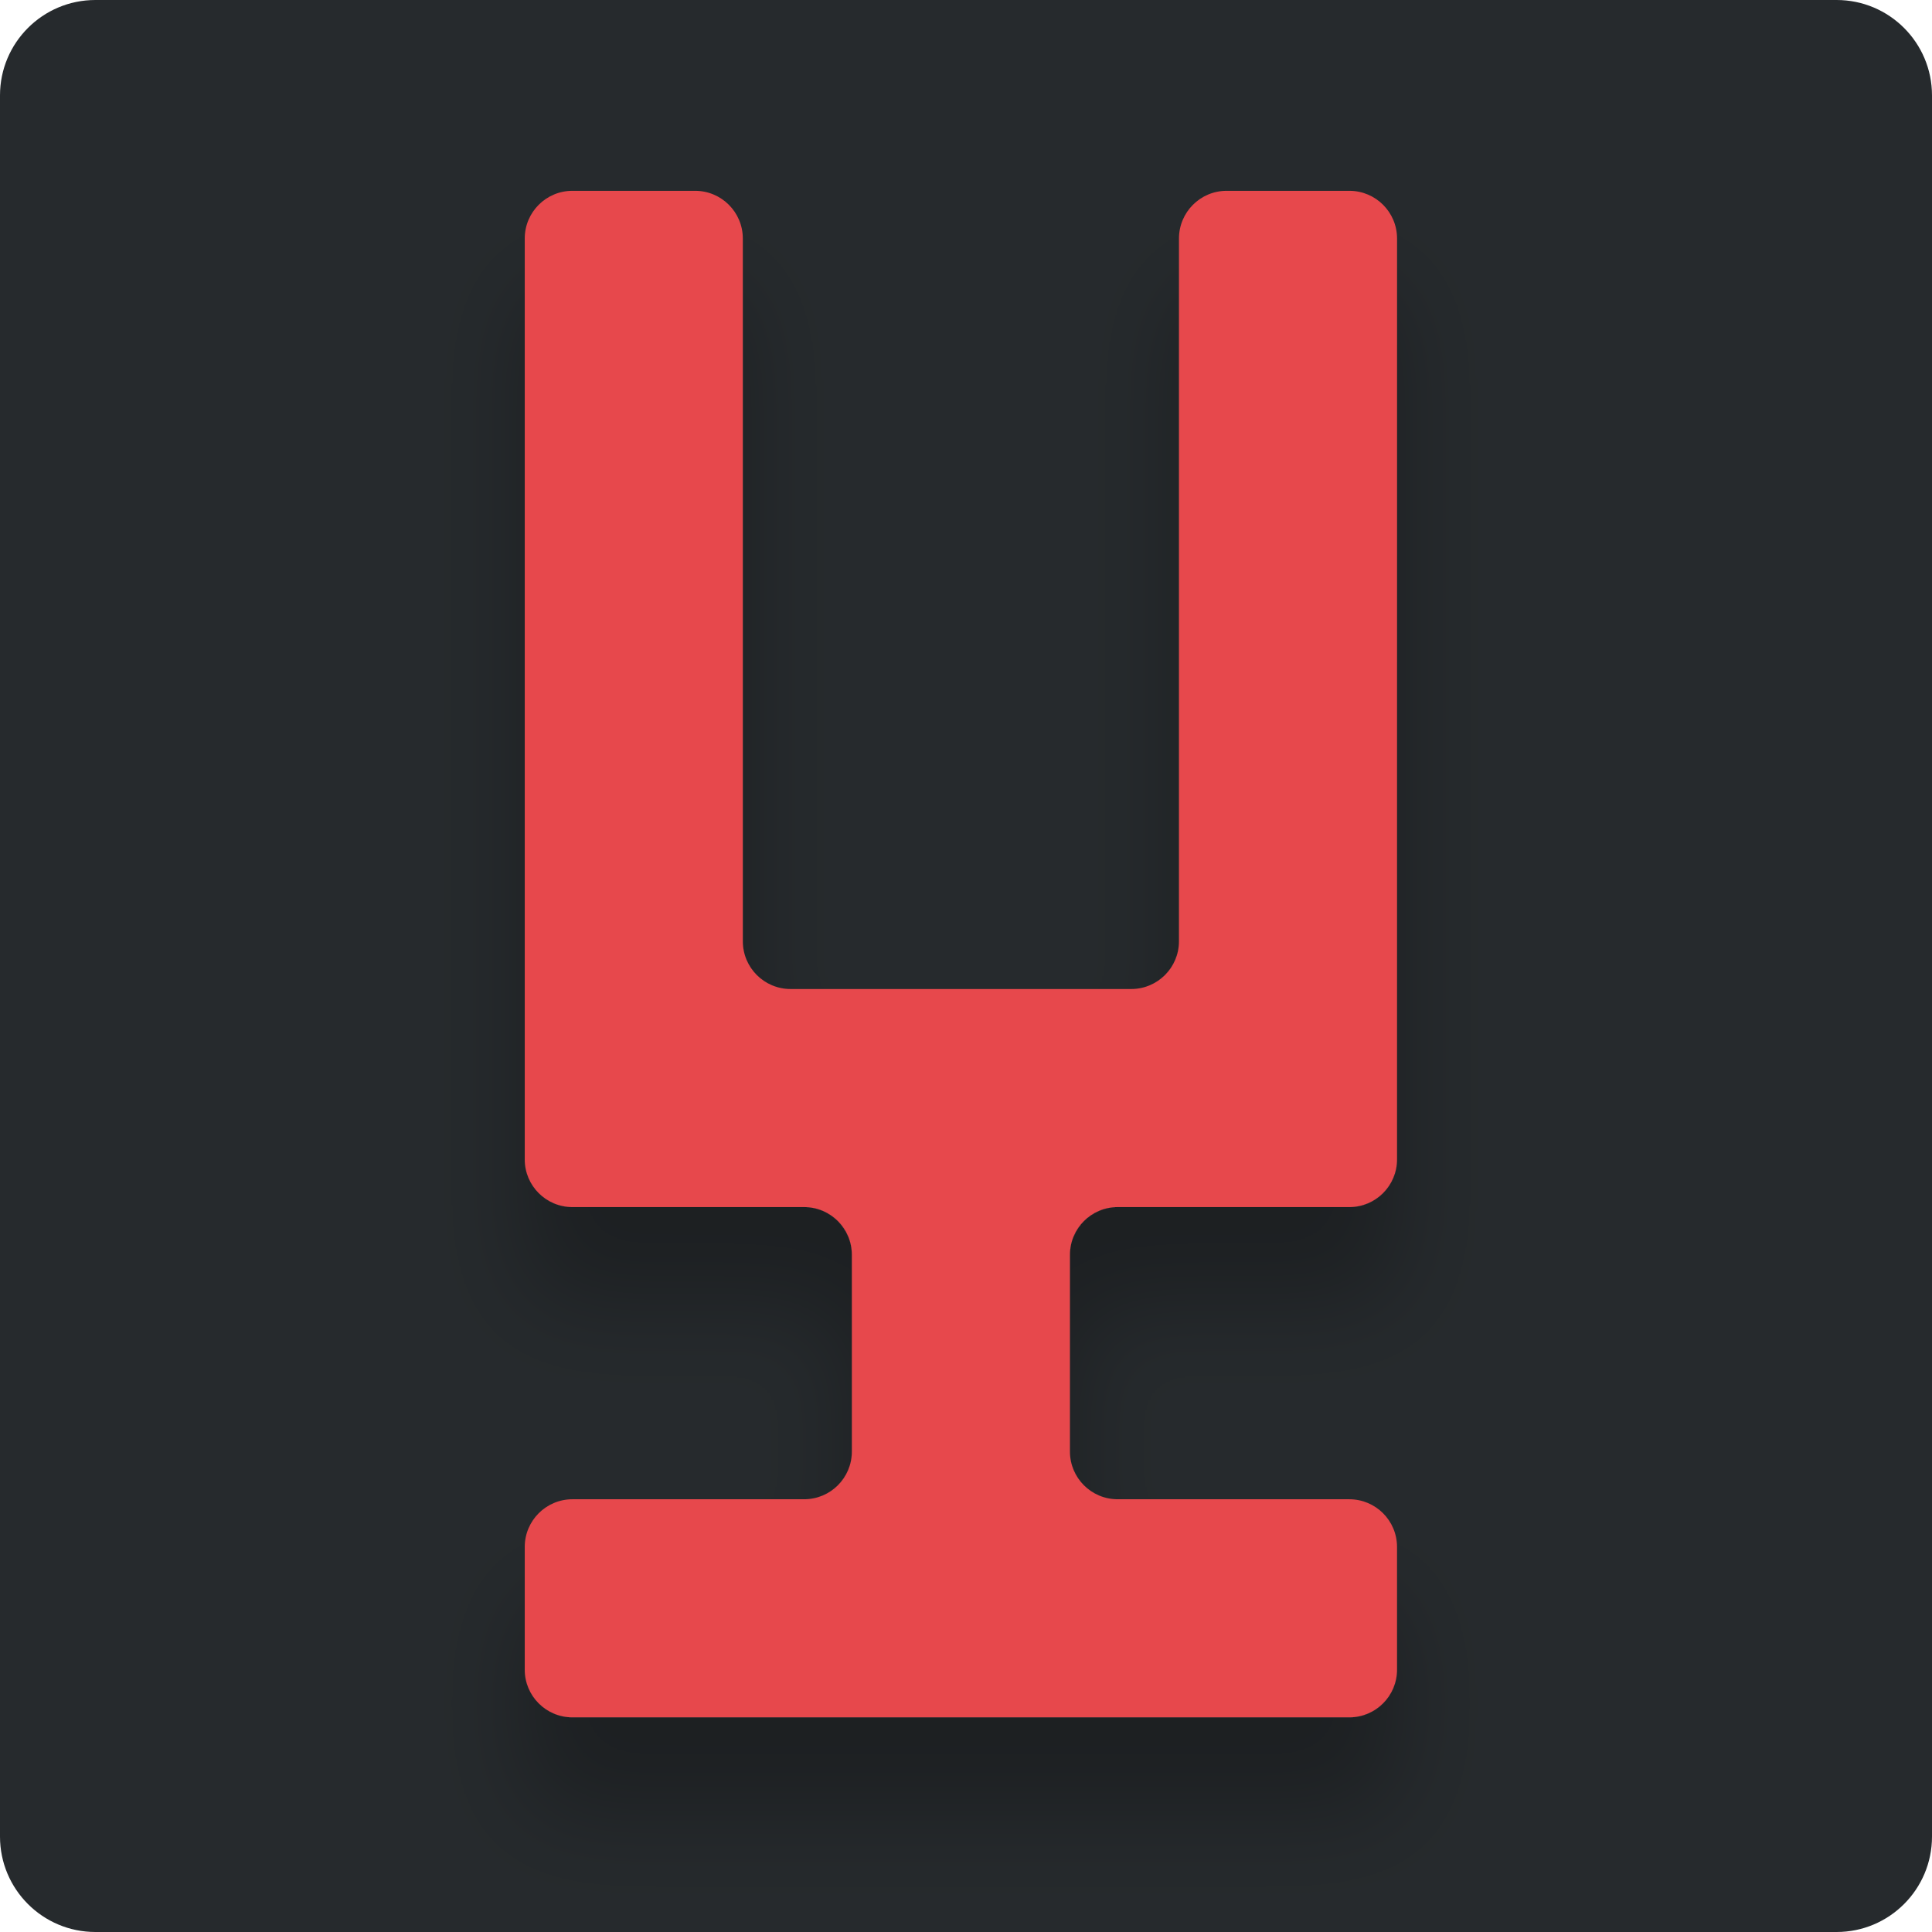
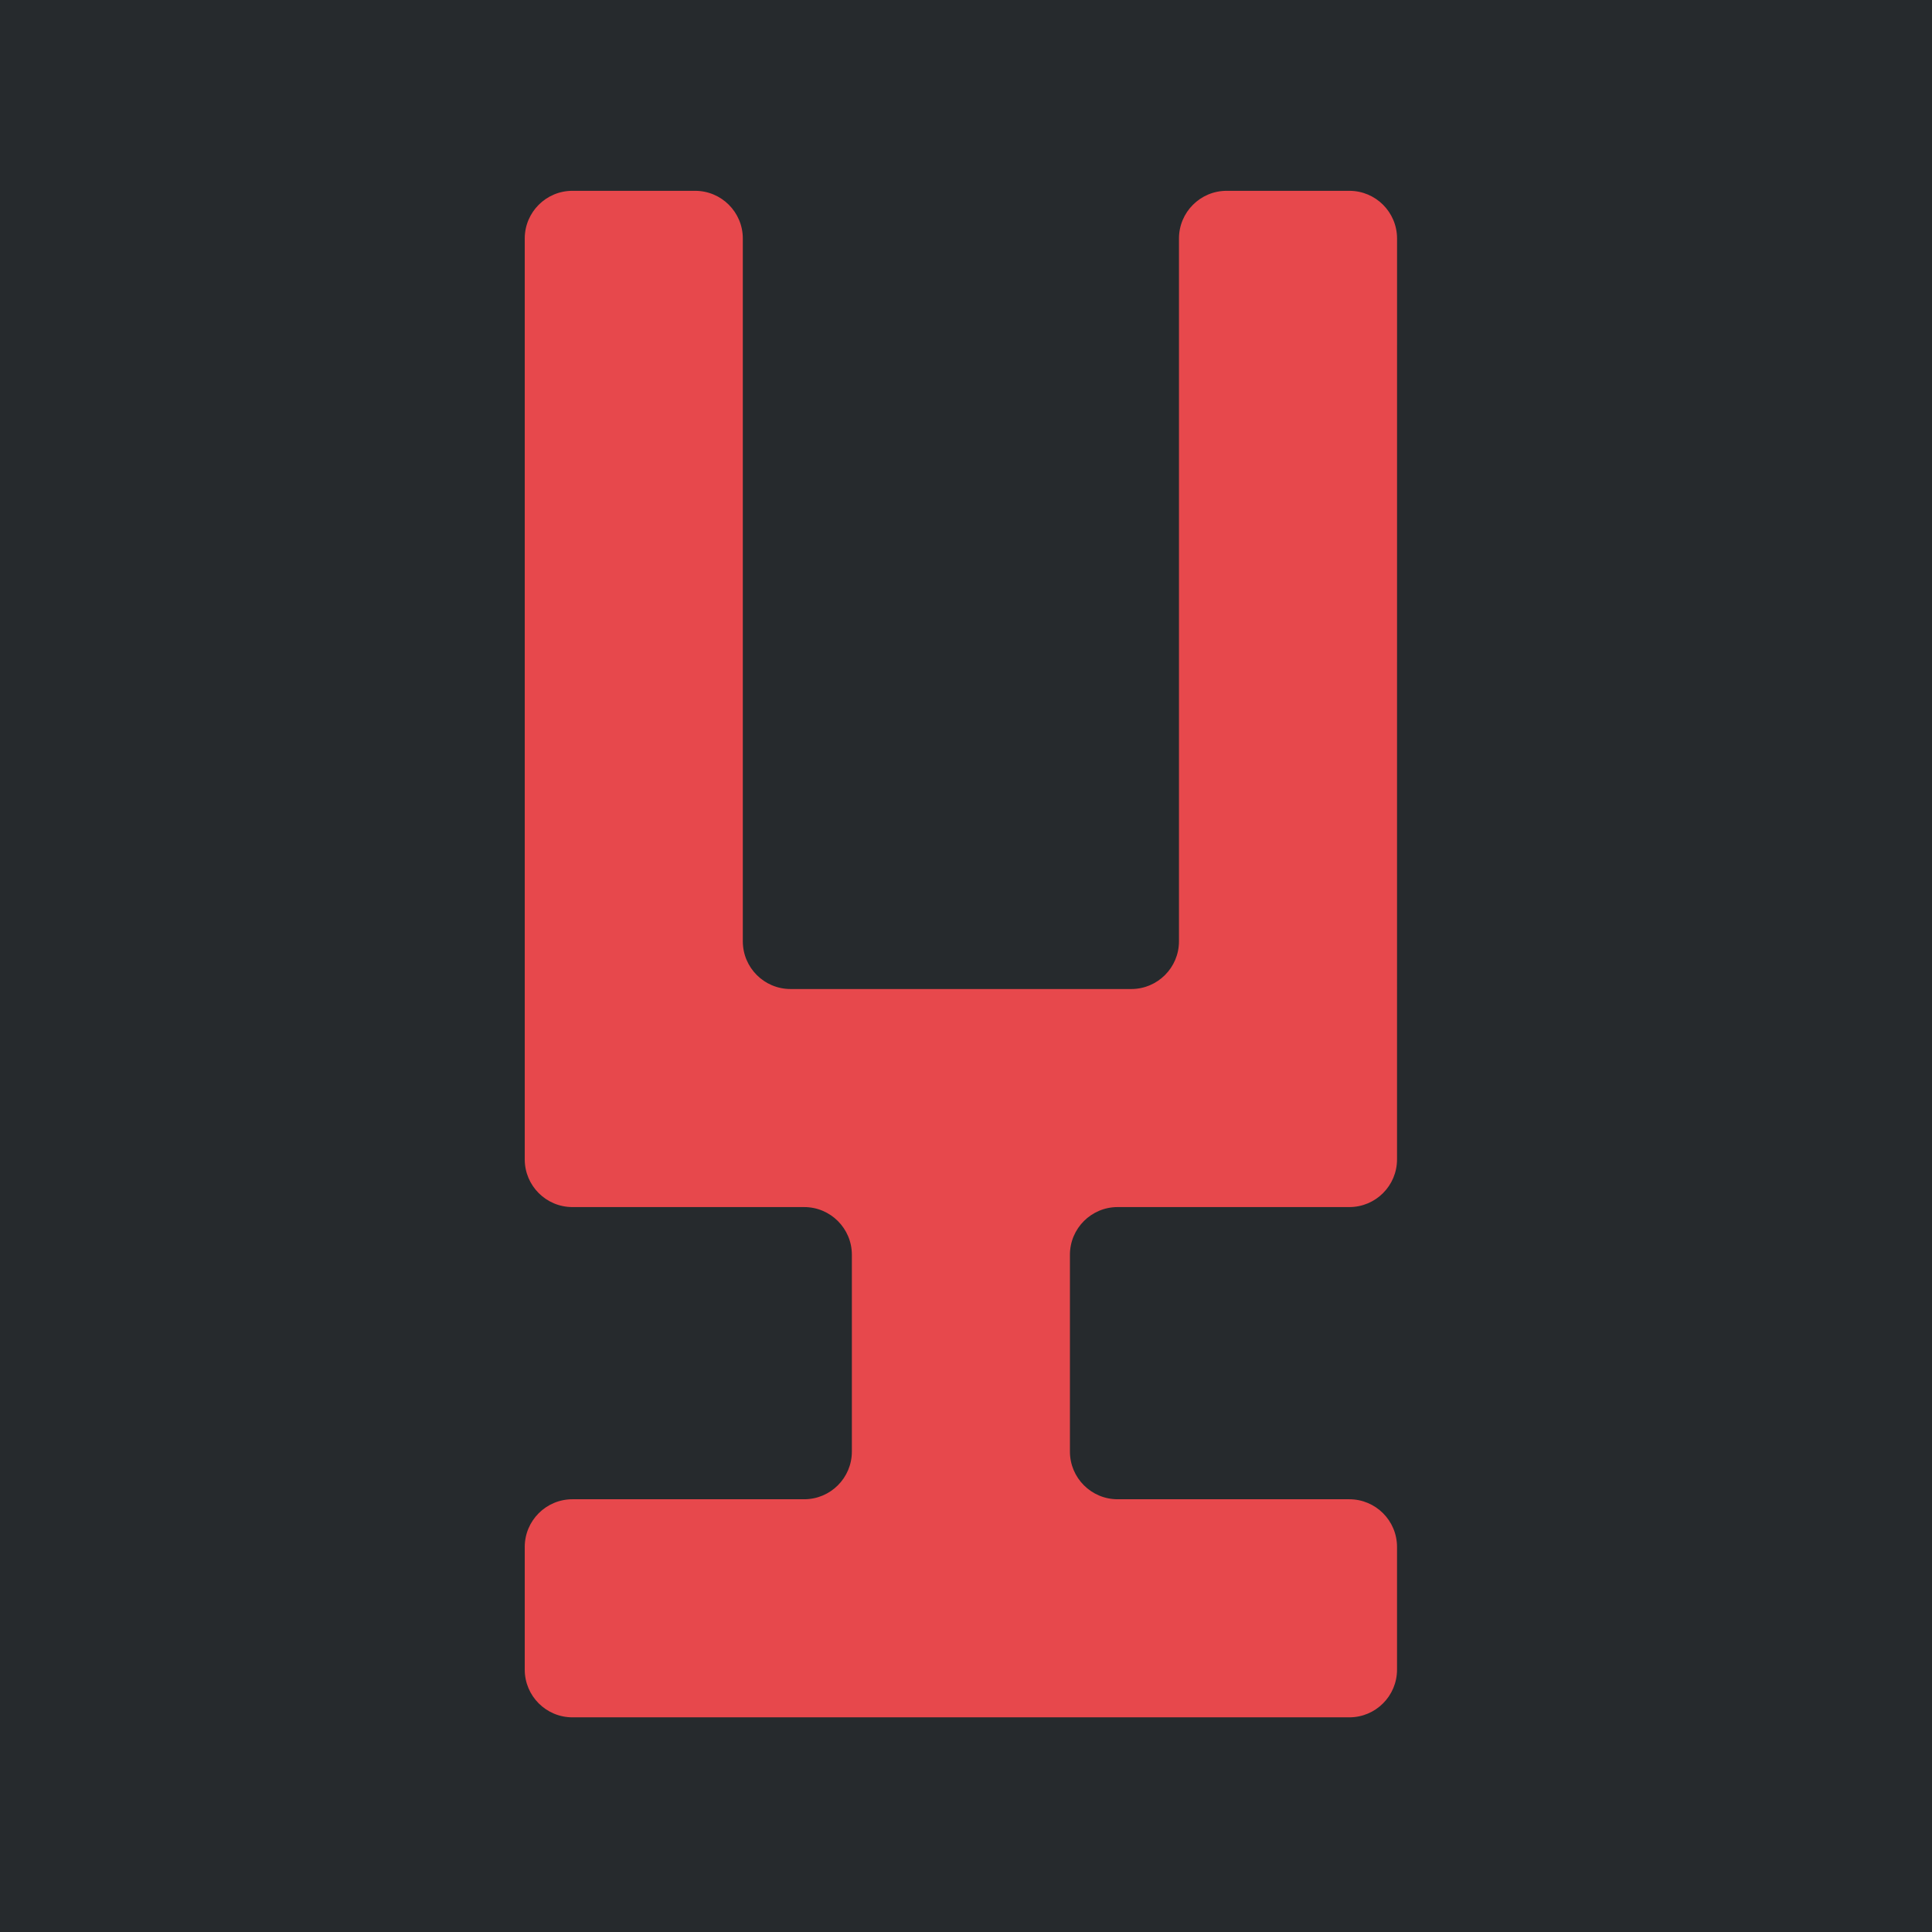
<svg xmlns="http://www.w3.org/2000/svg" width="81" height="81" viewBox="0 0 81 81" fill="none">
-   <rect width="81" height="81" rx="4" fill="#262A2D" />
-   <g filter="url(#filter0_d_462_176)">
-     <path d="M33.715 62.857C34.819 62.857 35.715 61.962 35.715 60.857V52.607C35.715 51.503 34.819 50.607 33.715 50.607H24C22.895 50.607 22 49.712 22 48.607V10C22 8.895 22.895 8 24 8H29.143C30.247 8 31.143 8.895 31.143 10V39.465C31.143 40.569 32.038 41.465 33.143 41.465H47.429C48.533 41.465 49.429 40.569 49.429 39.465V10C49.429 8.895 50.324 8 51.429 8H56.572C57.677 8 58.572 8.895 58.572 10L58.571 45.486V48.607C58.571 49.712 57.676 50.607 56.571 50.607H46.857C45.753 50.607 44.857 51.503 44.857 52.607V60.857C44.857 61.962 45.753 62.857 46.857 62.857H56.571C57.676 62.857 58.571 63.753 58.571 64.857V70C58.571 71.105 57.676 72 56.571 72H24C22.895 72 22 71.105 22 70V64.857C22 63.753 22.895 62.857 24 62.857H33.715Z" fill="#E7484C" />
-   </g>
-   <defs>
-     <filter id="filter0_d_462_176" x="18" y="8" width="44.57" height="72" filterUnits="userSpaceOnUse" color-interpolation-filters="sRGB">
-       <feFlood flood-opacity="0" result="BackgroundImageFix" />
-       <feColorMatrix in="SourceAlpha" type="matrix" values="0 0 0 0 0 0 0 0 0 0 0 0 0 0 0 0 0 0 127 0" result="hardAlpha" />
-       <feOffset dy="4" />
-       <feGaussianBlur stdDeviation="2" />
-       <feComposite in2="hardAlpha" operator="out" />
-       <feColorMatrix type="matrix" values="0 0 0 0 0 0 0 0 0 0 0 0 0 0 0 0 0 0 0.25 0" />
-       <feBlend mode="normal" in2="BackgroundImageFix" result="effect1_dropShadow_462_176" />
-       <feBlend mode="normal" in="SourceGraphic" in2="effect1_dropShadow_462_176" result="shape" />
-     </filter>
-   </defs>
+   <rect width="81" height="81" fill="#262A2D" />
+   <path d="M33.715 62.857C34.819 62.857 35.715 61.962 35.715 60.857V52.607C35.715 51.503 34.819 50.607 33.715 50.607H24C22.895 50.607 22 49.712 22 48.607V10C22 8.895 22.895 8 24 8H29.143C30.247 8 31.143 8.895 31.143 10V39.465C31.143 40.569 32.038 41.465 33.143 41.465H47.429C48.533 41.465 49.429 40.569 49.429 39.465V10C49.429 8.895 50.324 8 51.429 8H56.572C57.677 8 58.572 8.895 58.572 10L58.571 45.486V48.607C58.571 49.712 57.676 50.607 56.571 50.607H46.857C45.753 50.607 44.857 51.503 44.857 52.607V60.857C44.857 61.962 45.753 62.857 46.857 62.857H56.571C57.676 62.857 58.571 63.753 58.571 64.857V70C58.571 71.105 57.676 72 56.571 72H24C22.895 72 22 71.105 22 70V64.857C22 63.753 22.895 62.857 24 62.857H33.715Z" fill="#E7484C" />
</svg>
